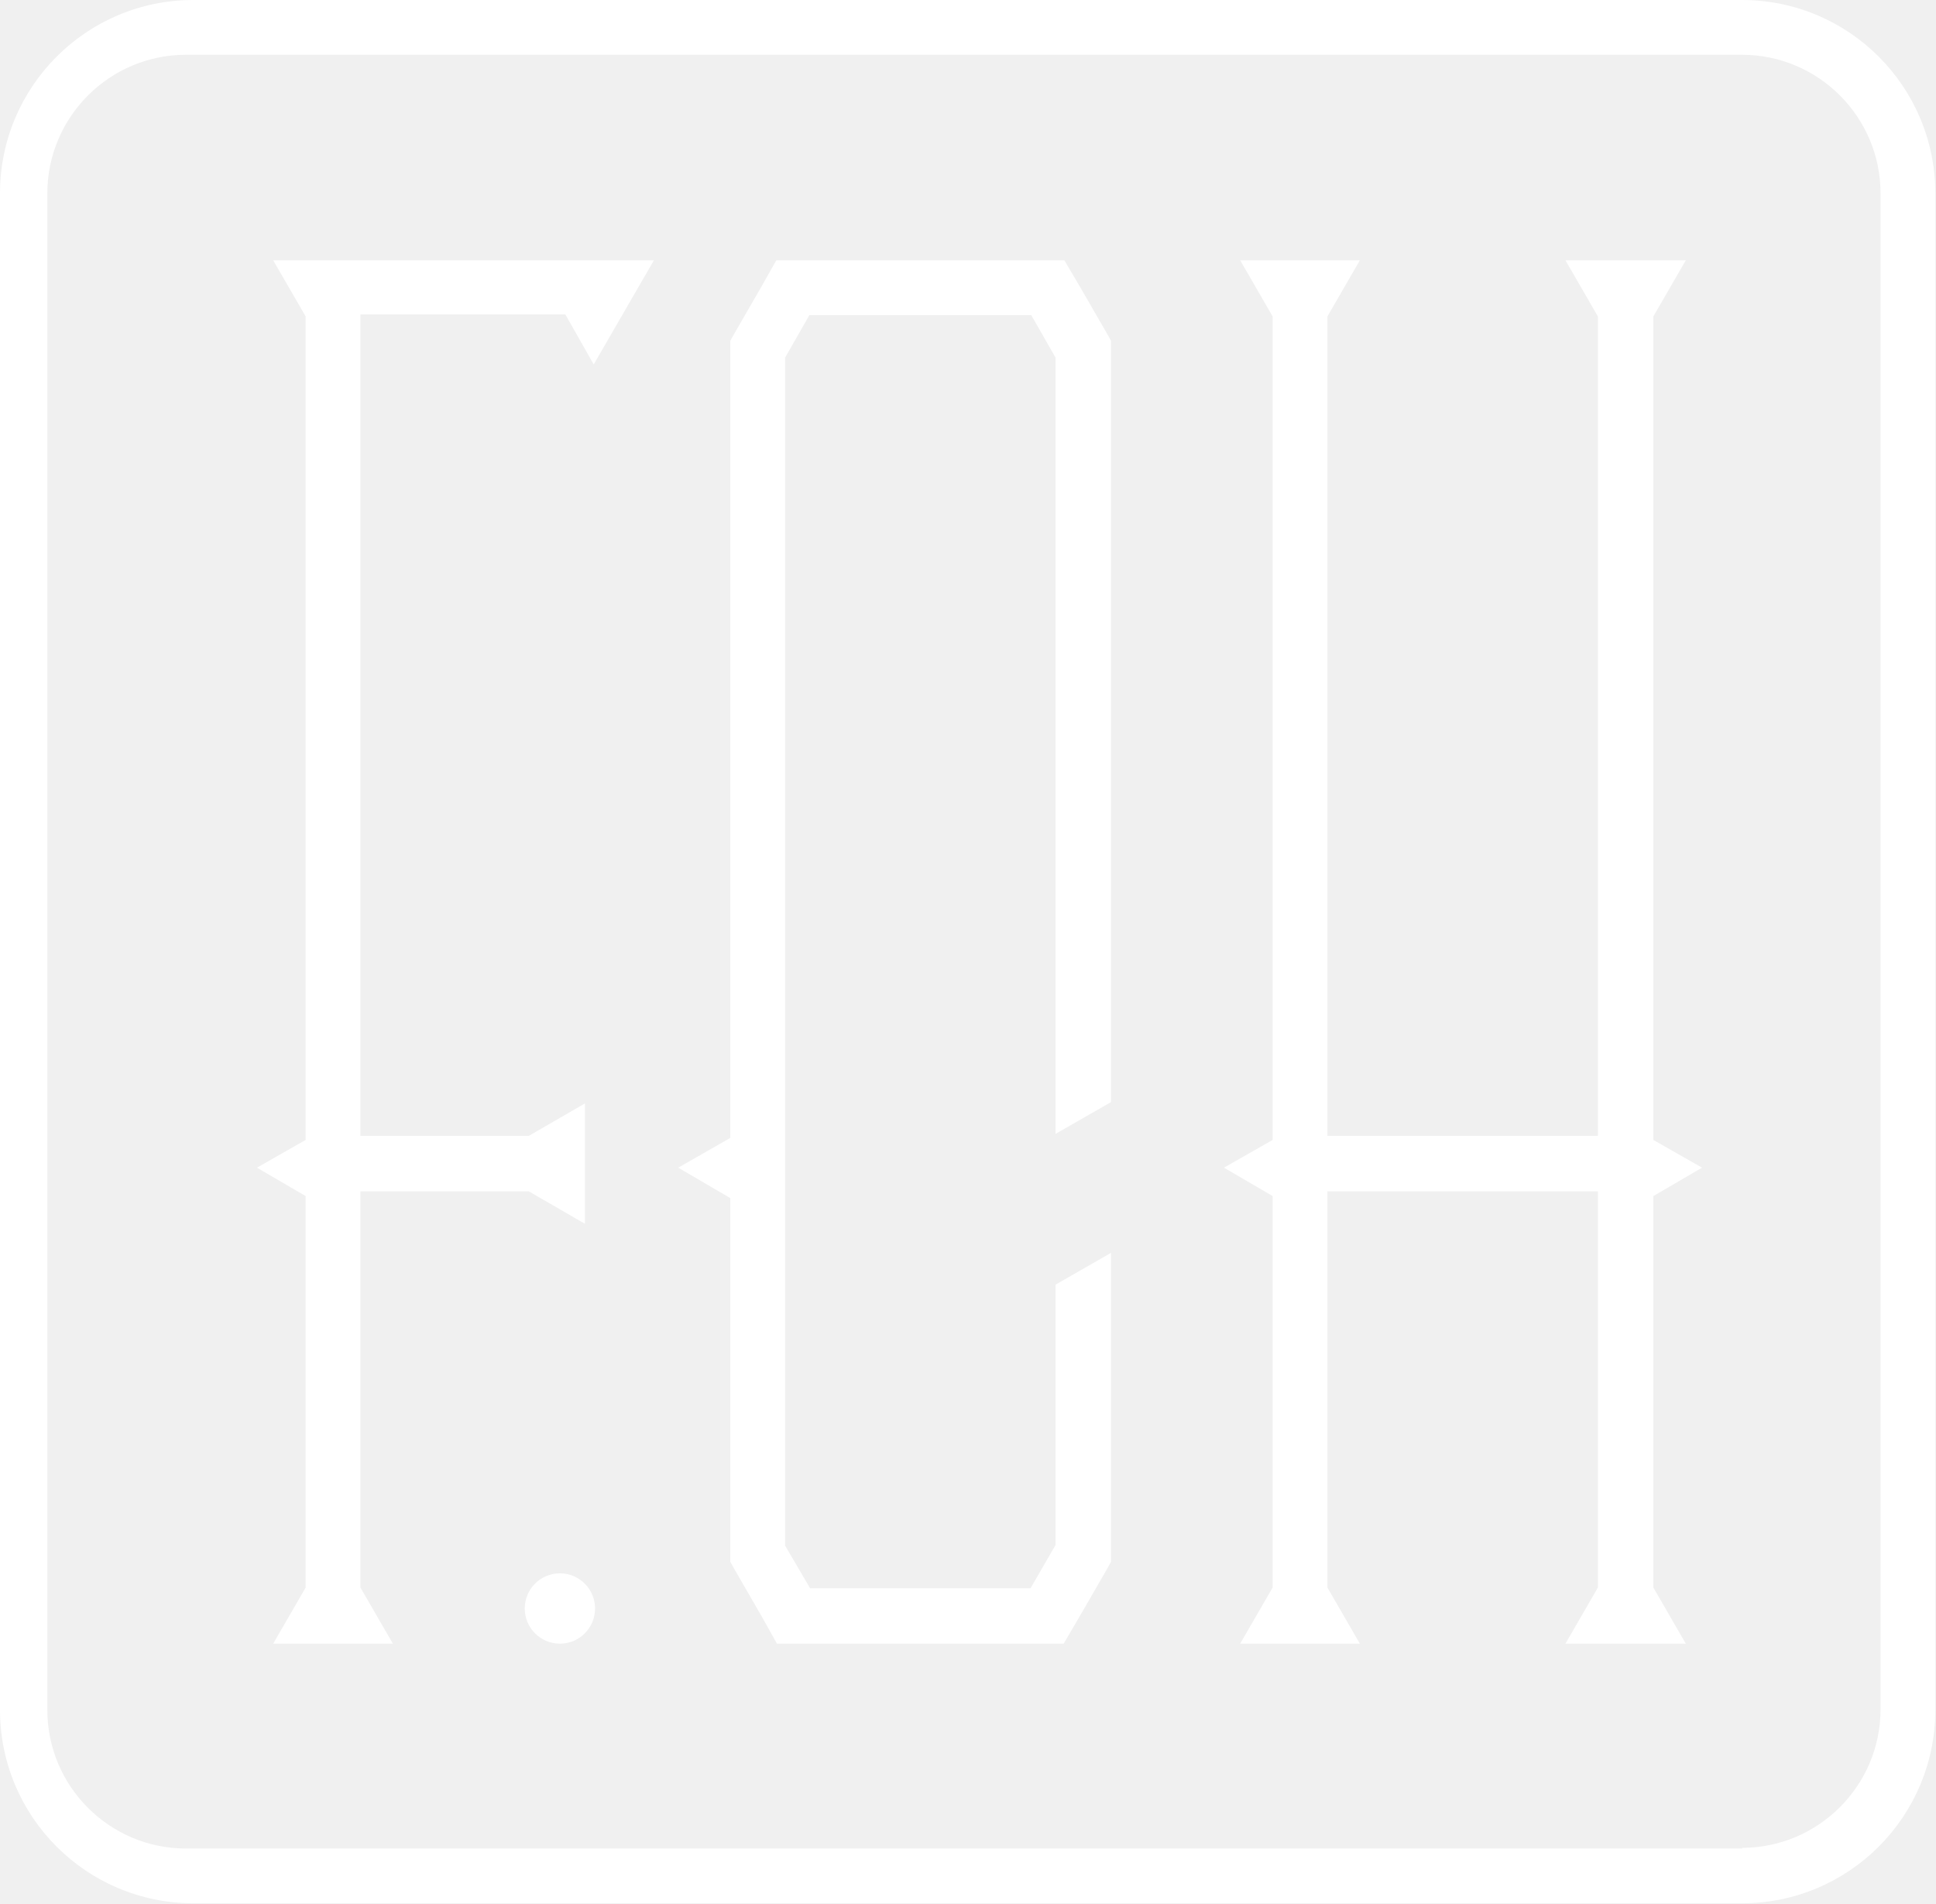
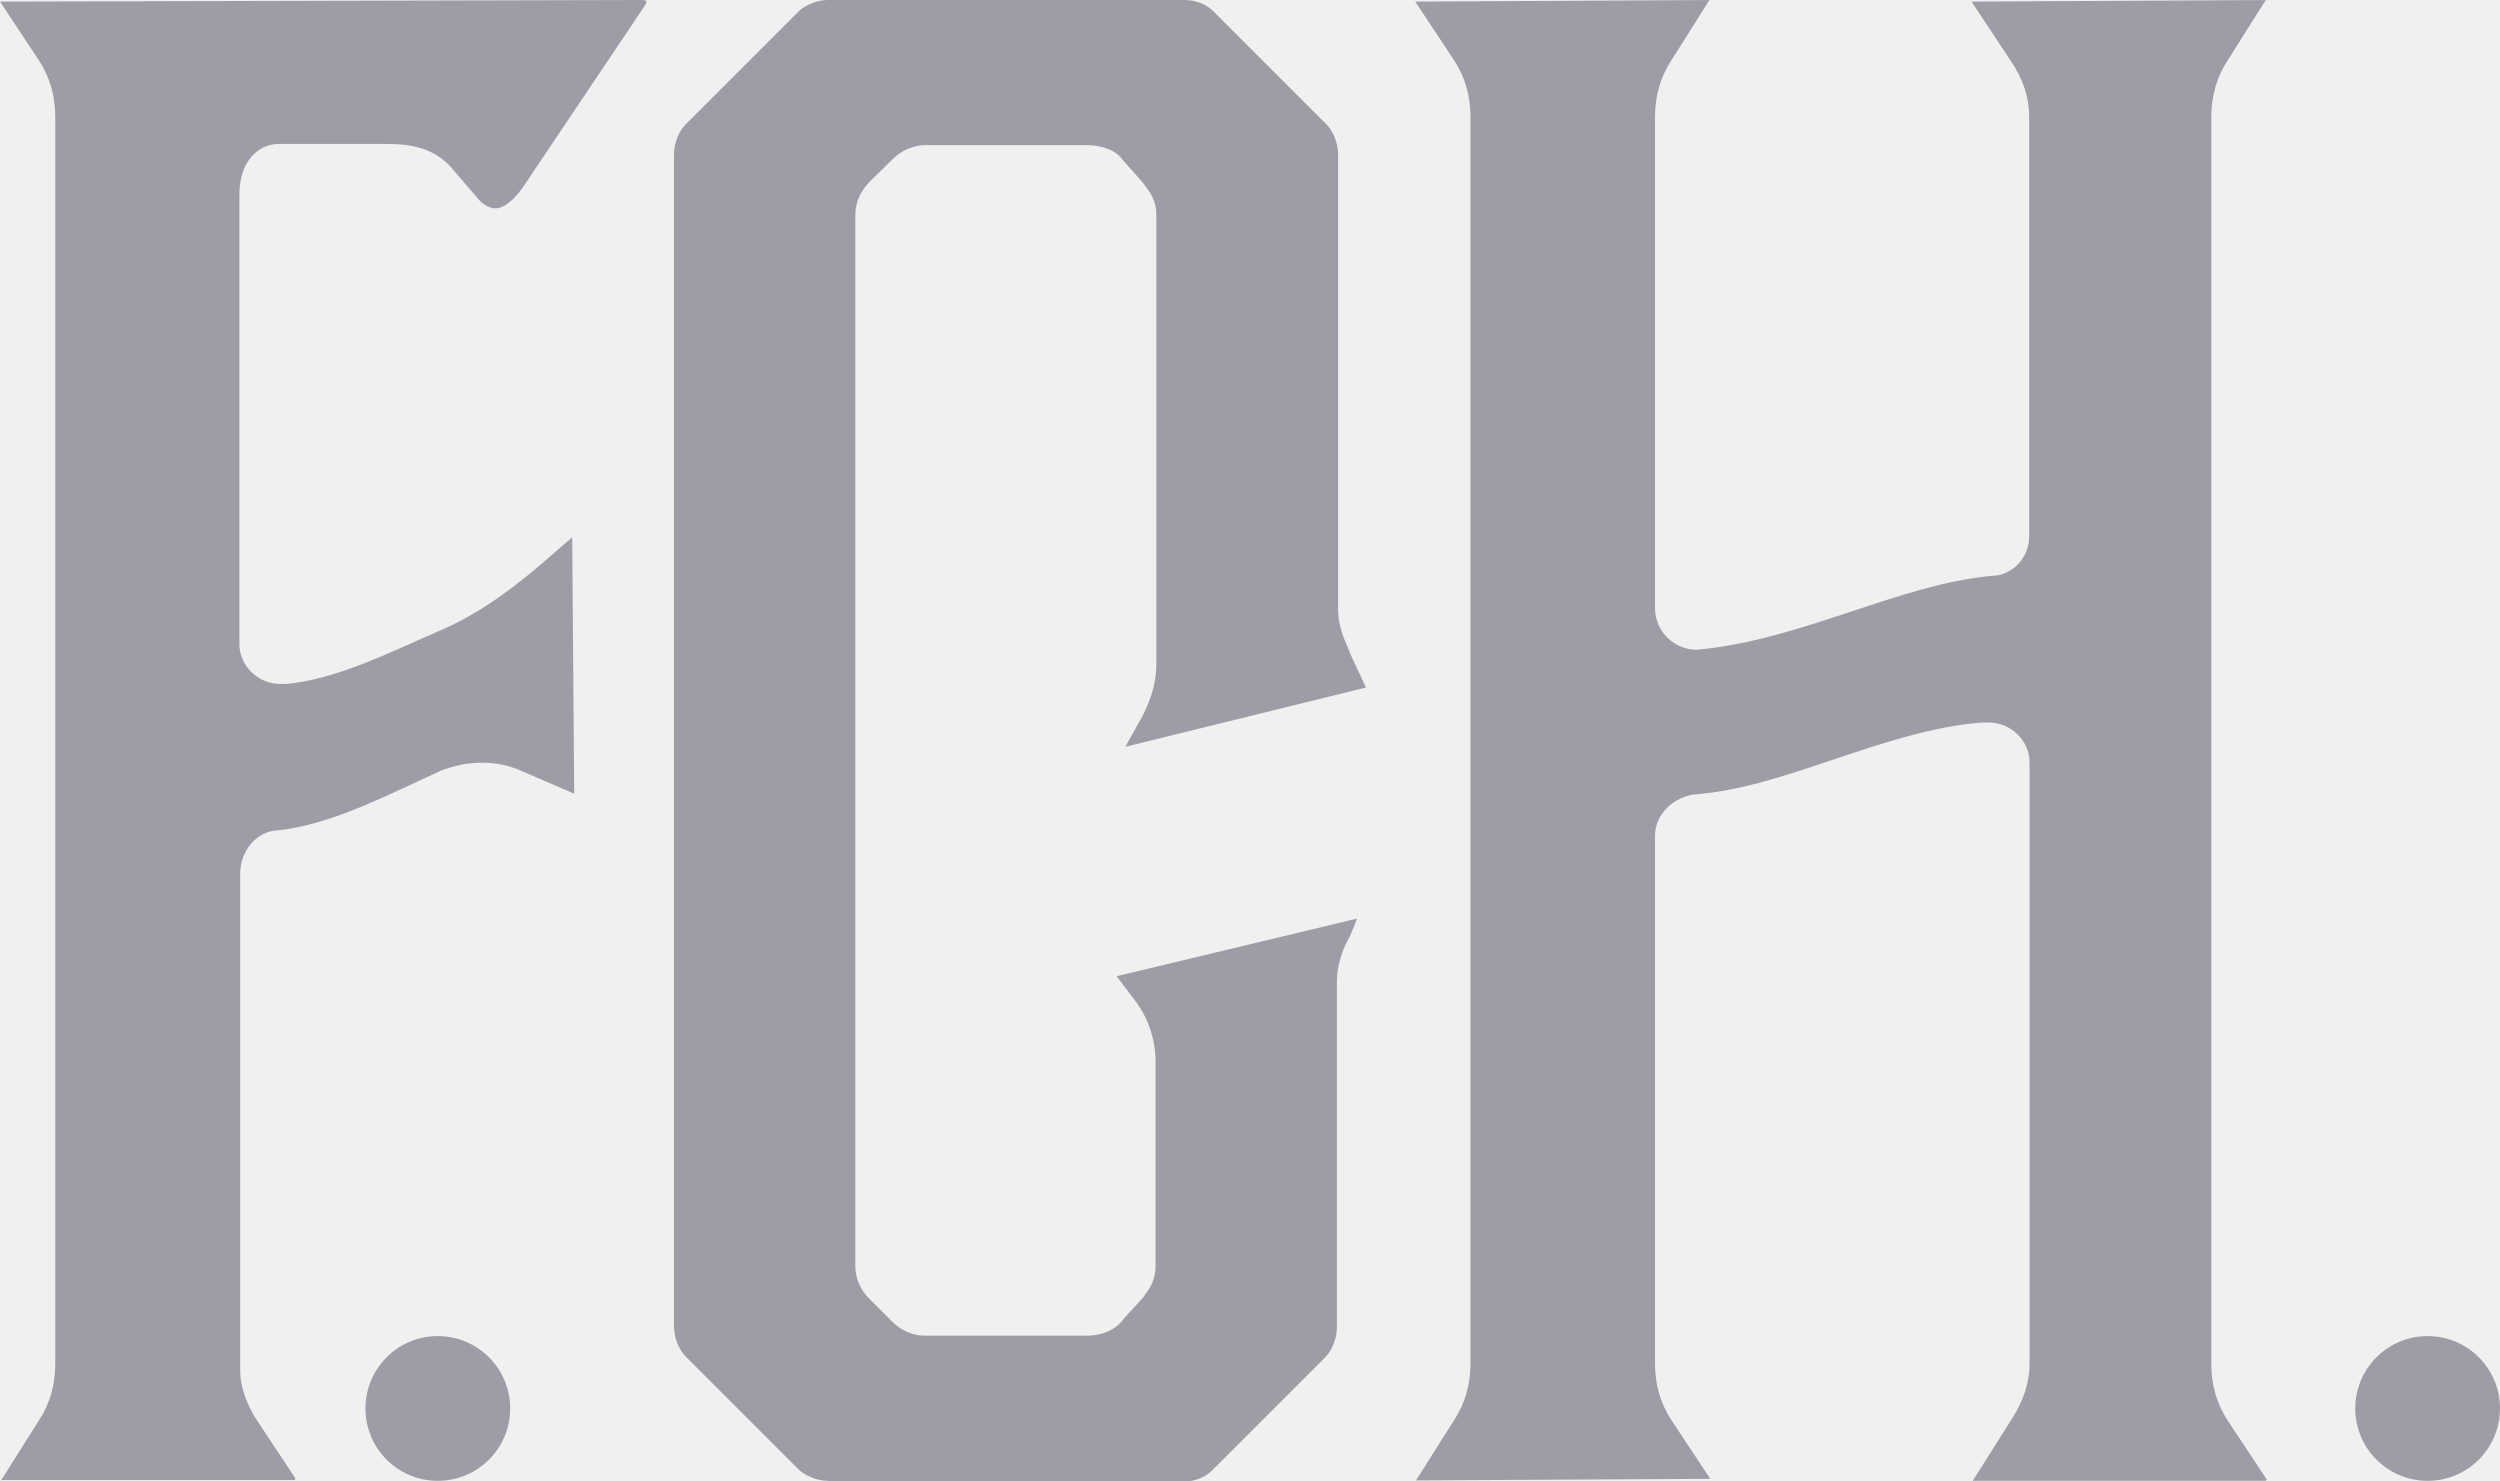
- <svg xmlns="http://www.w3.org/2000/svg" id="Capa_2" viewBox="0 0 28.63 28.16">
+ <svg xmlns="http://www.w3.org/2000/svg" id="Capa_2" viewBox="0 0 62.87 37.24">
  <defs>
    <style>
      .cls-1 {
-         fill: #fff;
+         fill: #9d9da5;
      }
    </style>
  </defs>
  <g id="Capa_1-2" data-name="Capa_1">
    <g>
-       <path class="cls-1" d="M0,2.86v22.43c0,1.58,1.28,2.86,2.86,2.86h22.9c1.58,0,2.86-1.28,2.86-2.86V2.86c0-1.58-1.28-2.86-2.86-2.86H2.86C1.28,0,0,1.28,0,2.86ZM25.77,27.34H2.75c-1.13,0-2.05-.92-2.05-2.05V2.86C.7,1.73,1.62.81,2.75.81h23.01c1.13,0,2.05.92,2.05,2.05v22.42c0,1.13-.92,2.05-2.05,2.05Z" />
-       <polygon class="cls-1" points="24.45 23.48 24.93 24.31 23.15 24.31 23.63 23.48 23.63 17.62 19.63 17.62 19.63 23.48 20.11 24.31 18.34 24.31 18.82 23.48 18.82 17.69 18.1 17.27 18.82 16.86 18.82 4.68 18.34 3.85 20.11 3.85 19.63 4.68 19.63 16.8 23.63 16.8 23.63 4.68 23.15 3.85 24.93 3.85 24.45 4.68 24.45 16.86 25.17 17.27 24.45 17.69 24.45 23.48" />
-       <polygon class="cls-1" points="5.33 4.65 5.33 16.8 7.82 16.8 8.65 16.32 8.65 18.1 7.82 17.62 5.33 17.62 5.33 23.48 5.81 24.31 4.04 24.31 4.52 23.48 4.52 17.69 3.8 17.27 4.52 16.86 4.52 4.68 4.04 3.85 9.67 3.85 8.78 5.39 8.36 4.65 5.33 4.65" />
-       <polygon class="cls-1" points="15.61 16.77 15.61 5.29 15.25 4.66 11.97 4.66 11.61 5.29 11.61 22.86 11.98 23.49 15.24 23.49 15.61 22.85 15.61 19 16.43 18.53 16.43 23.1 16.38 23.19 15.97 23.9 15.73 24.31 11.49 24.31 11.26 23.9 10.85 23.19 10.8 23.1 10.8 17.72 10.03 17.27 10.8 16.83 10.8 5.04 10.85 4.95 11.26 4.24 11.48 3.85 15.74 3.85 15.97 4.24 16.38 4.95 16.43 5.04 16.43 16.3 15.61 16.77" />
-       <circle class="cls-1" cx="8.28" cy="23.79" r=".52" />
+       <path class="cls-1" d="M.02,37.24l.96-1.52c.27-.41.41-.89.41-1.42V2.94c0-.53-.14-1.01-.41-1.42L0,.04l16.14-.04c.07,0,.11.02.11.02,0,.02.01.07-.04.13l-3,4.47c-.26.4-.53.62-.75.62-.18,0-.35-.14-.41-.21l-.73-.85c-.3-.3-.68-.56-1.58-.56h-2.73c-.48,0-.99.4-.99,1.27v11.31c0,.54.47,1,1.02,1h.17c1.08-.11,2.14-.58,3.26-1.08l.52-.23c.84-.35,1.66-.88,2.64-1.72l.76-.66.05,6.45-1.32-.57c-.31-.14-.64-.21-1-.21s-.69.07-1.03.2l-.54.25c-1.22.57-2.37,1.11-3.53,1.25h0c-.53,0-.98.48-.98,1.1v12.51c0,.36.16.83.41,1.21l.98,1.48-.02.04H.02Z" />
+       <path class="cls-1" d="M20.82,37.24c-.26,0-.57-.12-.74-.29l-2.84-2.84c-.17-.17-.29-.48-.29-.74V3.87c0-.26.12-.57.29-.74l2.84-2.84c.17-.17.48-.29.74-.29h8.96c.29,0,.55.1.74.29l2.84,2.84c.17.17.29.48.29.74v11.46c0,.38.14.72.26.99l.05.13.39.84-6.05,1.49.44-.79c.15-.3.34-.74.34-1.29V5.4c0-.34-.15-.55-.26-.7l-.09-.12-.49-.55c-.15-.23-.49-.38-.92-.38h-4.04c-.32,0-.61.13-.85.37l-.55.54c-.24.24-.37.53-.37.84v26.44c0,.31.13.61.37.84l.55.55c.24.24.53.36.84.36h4.04c.43,0,.77-.16.96-.44l.47-.51.07-.1c.11-.15.25-.36.25-.7v-5.14c0-.53-.17-1.06-.48-1.49l-.5-.66,6.05-1.45-.18.44c-.2.34-.33.76-.33,1.15v8.7c0,.26-.12.57-.29.74l-2.84,2.84c-.19.19-.45.29-.74.29h-8.96Z" />
+       <path class="cls-1" d="M49.61,37.24l.96-1.52c.31-.47.47-.95.47-1.42v-15.13c0-.54-.47-1-1.02-1h-.17c-1.24.09-2.51.52-3.74.93-1.22.41-2.37.8-3.53.88-.58.11-.96.55-.96,1.04v13.27c0,.53.14,1.01.41,1.42l.98,1.48-7.4.04.96-1.52c.27-.41.41-.89.41-1.42V2.94c0-.53-.14-1.01-.41-1.42l-.98-1.48,7.4-.04-.96,1.52c-.27.41-.41.89-.41,1.42v12.35c0,.58.47,1.05,1.05,1.05,1.33-.12,2.61-.54,3.85-.95s2.4-.8,3.57-.91h0c.5,0,.94-.44.94-.99V2.94c0-.49-.15-.95-.47-1.42l-.98-1.48,7.4-.04-.96,1.52c-.27.41-.41.89-.41,1.42v31.36c0,.53.14,1.01.41,1.42l.98,1.48-.02.04h-7.38Z" />
+       <circle class="cls-1" cx="11.01" cy="35.42" r="1.82" />
+       <circle class="cls-1" cx="61.05" cy="35.42" r="1.82" />
    </g>
  </g>
</svg>
